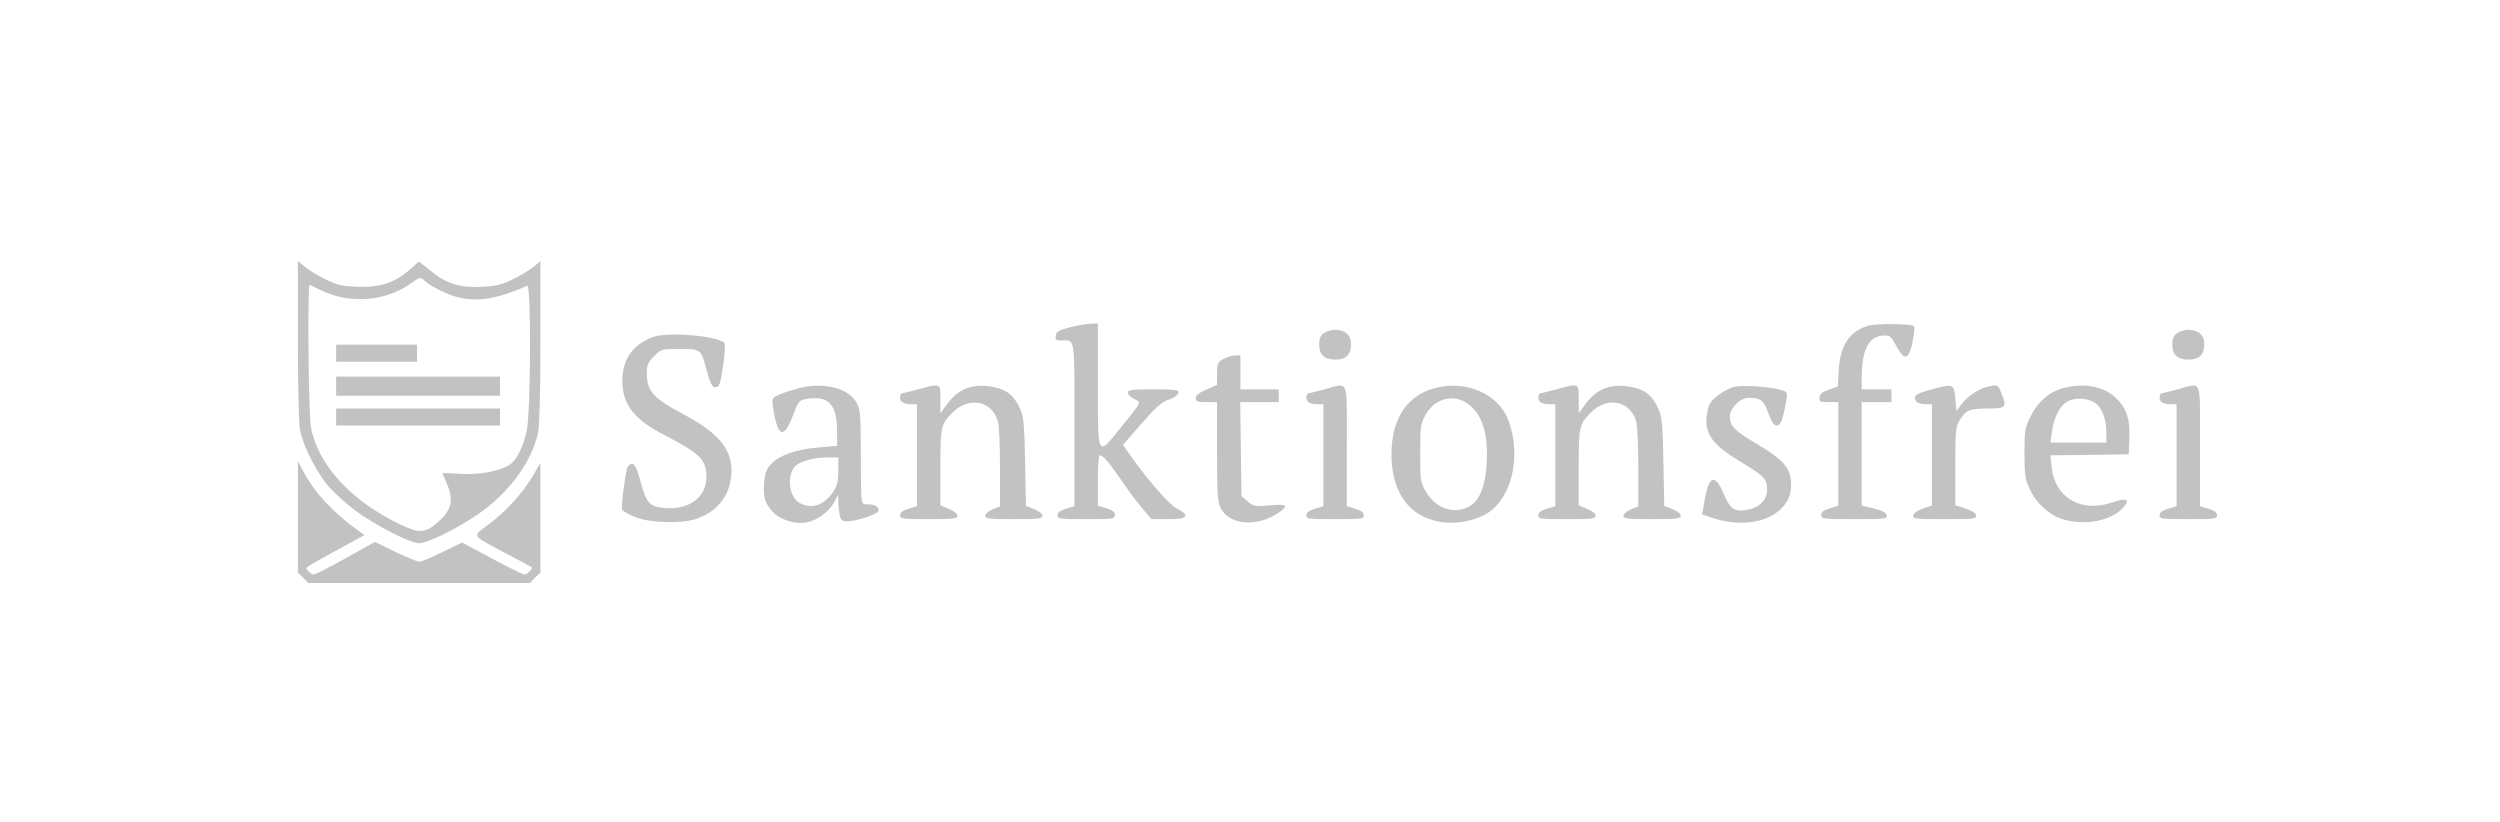
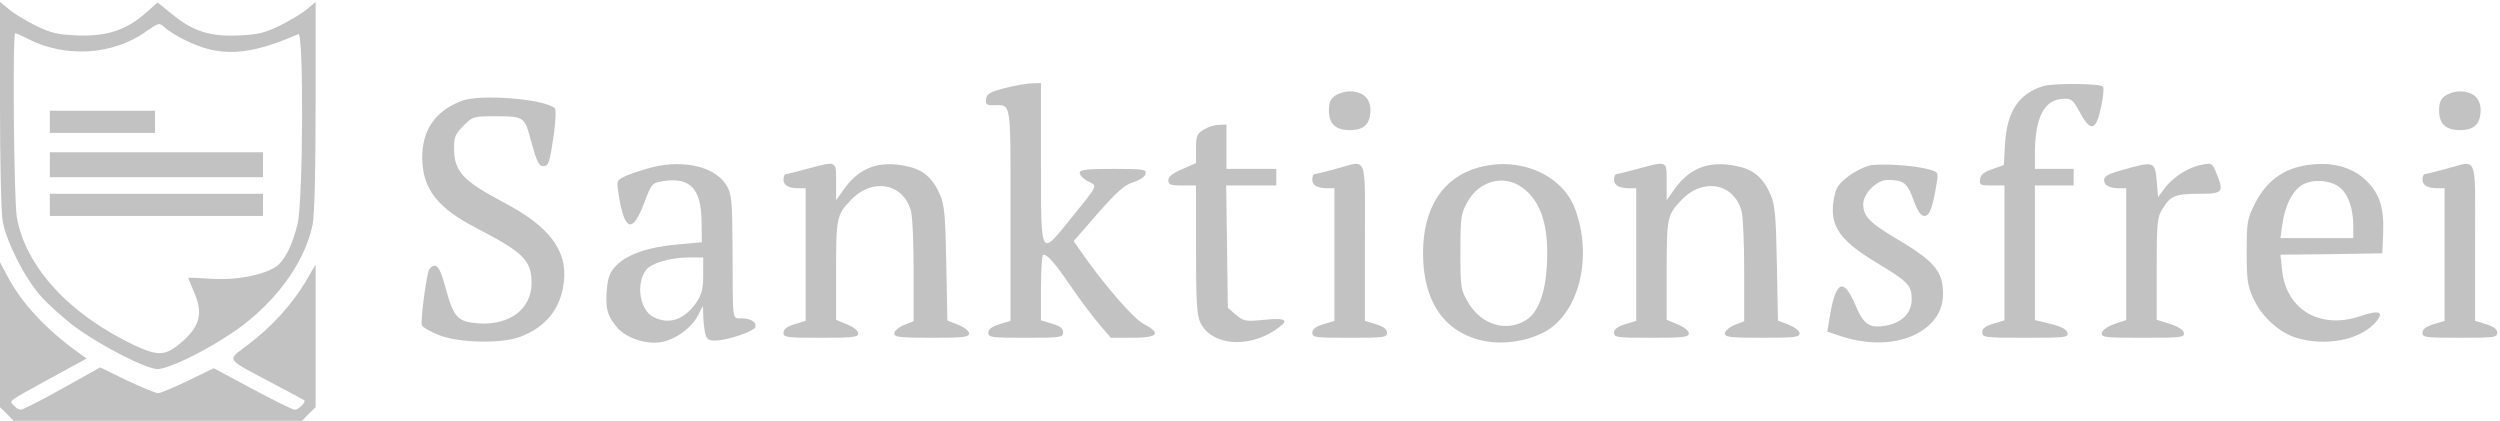
- <svg xmlns="http://www.w3.org/2000/svg" version="1.0" width="1175pt" height="386pt" viewBox="0 0 1175 386" preserveAspectRatio="xMidYMid meet">
-   <g transform="translate(0,386) scale(0.1,-0.1)" fill="#c2c2c2" stroke="none">
-     <path d="M1400 2263 c0 -204 4 -395 10 -424 14 -74 79 -203 137 -268 26 -30 83 -81 126 -113 93 -68 255 -151 296 -151 38 0 166 61 267 129 151 100 264 251 293 392 7 33 11 196 11 429 l0 376 -32 -27 c-18 -15 -62 -41 -98 -59 -54 -26 -79 -32 -147 -35 -103 -5 -166 15 -239 75 l-55 44 -45 -40 c-69 -60 -140 -83 -244 -79 -71 3 -95 8 -150 35 -36 18 -80 44 -97 59 l-33 27 0 -370z m667 233 c126 -64 231 -58 411 21 19 8 17 -600 -3 -685 -19 -79 -47 -134 -79 -156 -49 -31 -145 -49 -233 -43 -46 3 -83 5 -83 3 0 -2 10 -25 21 -51 32 -73 22 -119 -35 -172 -66 -60 -91 -62 -183 -19 -233 111 -390 282 -422 460 -11 60 -16 666 -6 666 3 0 24 -9 45 -20 136 -70 307 -59 426 25 48 34 49 34 69 16 11 -11 43 -31 72 -45z" />
-     <path d="M1580 2200 l0 -40 190 0 190 0 0 40 0 40 -190 0 -190 0 0 -40z" />
-     <path d="M1580 2045 l0 -45 385 0 385 0 0 45 0 45 -385 0 -385 0 0 -45z" />
-     <path d="M1580 1900 l0 -40 385 0 385 0 0 40 0 40 -385 0 -385 0 0 -40z" />
-     <path d="M5030 2322 c-54 -14 -66 -21 -68 -39 -3 -20 1 -23 26 -23 66 0 62 26 62 -396 l0 -383 -40 -12 c-28 -9 -40 -18 -40 -31 0 -17 11 -18 135 -18 127 0 135 1 135 20 0 14 -11 22 -40 31 l-40 12 0 119 c0 65 4 118 8 118 16 0 40 -27 97 -110 32 -47 78 -109 102 -137 l45 -53 79 0 c92 0 105 16 40 50 -36 18 -145 143 -227 262 l-26 37 87 100 c70 79 96 103 129 113 24 8 42 20 44 31 3 15 -8 17 -117 17 -100 0 -121 -3 -121 -15 0 -8 14 -22 30 -30 35 -18 40 -8 -65 -138 -108 -134 -105 -140 -105 203 l0 290 -32 -1 c-18 0 -62 -8 -98 -17z" />
-     <path d="M8780 2329 c-88 -27 -131 -91 -138 -210 l-4 -75 -42 -15 c-29 -10 -42 -20 -44 -36 -3 -21 1 -23 42 -23 l46 0 0 -243 0 -244 -40 -12 c-29 -9 -40 -17 -40 -31 0 -19 8 -20 156 -20 143 0 155 1 152 18 -2 12 -21 22 -61 32 l-57 14 0 243 0 243 70 0 70 0 0 30 0 30 -70 0 -70 0 0 58 c1 129 34 192 101 195 30 2 36 -2 61 -48 39 -73 59 -68 77 18 8 37 11 70 7 74 -11 12 -179 13 -216 2z" />
-     <path d="M6222 2294 c-16 -11 -22 -25 -22 -53 0 -49 24 -71 77 -71 50 0 73 23 73 73 0 42 -28 67 -75 67 -17 0 -41 -7 -53 -16z" />
-     <path d="M10232 2294 c-16 -11 -22 -25 -22 -53 0 -49 24 -71 77 -71 50 0 73 23 73 73 0 42 -28 67 -75 67 -17 0 -41 -7 -53 -16z" />
-     <path d="M3068 2276 c-96 -37 -143 -105 -143 -206 1 -112 54 -181 198 -255 168 -87 197 -116 197 -197 0 -94 -79 -154 -192 -146 -75 6 -89 20 -118 126 -17 63 -27 82 -40 82 -10 0 -20 -10 -23 -22 -13 -54 -28 -181 -23 -193 2 -7 31 -23 63 -36 73 -28 223 -31 291 -6 95 36 149 104 159 201 12 113 -54 199 -218 285 -149 79 -179 112 -179 197 0 39 5 51 34 80 33 33 37 34 108 34 114 0 112 1 138 -96 18 -66 27 -84 41 -84 21 0 24 10 40 118 6 48 8 87 3 91 -38 34 -269 52 -336 27z" />
-     <path d="M5748 2172 c-25 -15 -28 -23 -28 -69 l0 -52 -50 -22 c-35 -15 -50 -27 -50 -40 0 -16 8 -19 50 -19 l50 0 0 -231 c0 -186 3 -237 15 -263 39 -82 166 -96 268 -30 57 37 48 47 -36 39 -69 -7 -75 -5 -103 18 l-29 25 -3 221 -3 221 90 0 91 0 0 30 0 30 -90 0 -90 0 0 80 0 80 -27 -1 c-16 0 -40 -8 -55 -17z" />
-     <path d="M3760 2037 c-30 -8 -72 -21 -94 -30 -38 -17 -39 -18 -33 -60 21 -141 50 -155 93 -42 28 74 29 74 71 81 96 14 135 -27 137 -143 l1 -78 -88 -8 c-105 -9 -183 -36 -222 -77 -22 -23 -29 -41 -33 -84 -6 -71 2 -98 38 -140 35 -39 108 -62 162 -51 50 10 105 51 127 92 l20 38 1 -31 c0 -17 3 -46 6 -63 6 -27 11 -31 37 -31 43 0 138 32 145 48 6 18 -15 32 -50 32 -34 0 -31 -16 -32 245 -1 181 -3 203 -21 234 -39 67 -150 95 -265 68z m180 -390 c0 -50 -5 -70 -25 -100 -43 -62 -99 -81 -155 -52 -49 25 -64 119 -27 169 18 25 84 45 150 46 l57 0 0 -63z" />
-     <path d="M4315 2030 c-38 -10 -73 -19 -77 -19 -5 -1 -8 -10 -8 -20 0 -21 19 -31 56 -31 l24 0 0 -240 0 -239 -40 -12 c-28 -9 -40 -18 -40 -31 0 -17 11 -18 135 -18 116 0 135 2 135 16 0 9 -17 23 -40 32 l-40 17 0 178 c0 190 2 201 53 254 77 82 189 62 217 -38 6 -19 10 -116 10 -216 l0 -183 -35 -14 c-19 -8 -35 -22 -35 -30 0 -14 20 -16 135 -16 116 0 135 2 135 16 0 9 -17 22 -39 31 l-39 15 -4 207 c-3 168 -7 213 -22 246 -27 63 -62 93 -123 105 -97 21 -168 -5 -223 -81 l-30 -42 0 66 c0 78 3 76 -105 47z" />
-     <path d="M6225 2030 c-38 -10 -73 -19 -77 -19 -5 -1 -8 -10 -8 -20 0 -21 19 -31 56 -31 l24 0 0 -240 0 -239 -40 -12 c-28 -9 -40 -18 -40 -31 0 -17 11 -18 135 -18 124 0 135 1 135 18 0 13 -12 22 -40 31 l-40 12 0 284 c0 326 12 296 -105 265z" />
-     <path d="M6740 2035 c-129 -36 -200 -146 -200 -310 0 -174 77 -286 218 -316 75 -16 168 0 231 38 118 73 163 271 100 439 -47 124 -201 190 -349 149z m159 -73 c69 -50 97 -143 88 -285 -6 -99 -32 -165 -73 -192 -71 -46 -163 -19 -210 61 -28 47 -29 54 -29 184 0 125 2 138 25 180 43 78 133 101 199 52z" />
-     <path d="M7315 2030 c-38 -10 -73 -19 -77 -19 -5 -1 -8 -10 -8 -20 0 -21 19 -31 56 -31 l24 0 0 -240 0 -239 -40 -12 c-28 -9 -40 -18 -40 -31 0 -17 11 -18 135 -18 116 0 135 2 135 16 0 9 -17 23 -40 32 l-40 17 0 178 c0 190 2 201 53 254 77 82 189 62 217 -38 6 -19 10 -116 10 -216 l0 -183 -35 -14 c-19 -8 -35 -22 -35 -30 0 -14 20 -16 135 -16 116 0 135 2 135 16 0 9 -17 22 -39 31 l-39 15 -4 207 c-3 168 -7 213 -22 246 -27 63 -62 93 -123 105 -97 21 -168 -5 -223 -81 l-30 -42 0 66 c0 78 3 76 -105 47z" />
-     <path d="M8148 2041 c-48 -16 -98 -52 -113 -81 -8 -16 -15 -51 -15 -79 0 -70 40 -118 155 -188 118 -71 130 -83 130 -134 0 -49 -34 -84 -92 -95 -60 -11 -82 3 -112 76 -44 102 -72 85 -94 -57 l-7 -41 48 -16 c116 -38 228 -28 302 25 52 38 74 87 67 152 -6 63 -42 101 -164 173 -100 59 -123 83 -123 127 0 38 49 87 87 87 59 0 72 -10 94 -71 16 -43 27 -59 40 -59 19 0 30 31 44 117 7 42 6 42 -32 52 -54 15 -183 22 -215 12z" />
-     <path d="M9073 2028 c-56 -15 -73 -24 -73 -38 0 -20 19 -30 56 -30 l24 0 0 -238 0 -238 -42 -14 c-25 -9 -44 -22 -46 -32 -3 -17 9 -18 148 -18 139 0 151 1 148 18 -2 10 -21 23 -50 32 l-48 15 0 184 c0 169 2 186 21 217 29 47 46 54 133 54 86 0 90 6 61 76 -14 35 -17 36 -52 29 -47 -8 -105 -45 -135 -86 l-23 -31 -5 59 c-6 70 -11 71 -117 41z" />
-     <path d="M9697 2036 c-66 -18 -117 -62 -152 -131 -28 -56 -30 -67 -30 -175 0 -100 3 -122 24 -168 30 -66 95 -125 158 -143 103 -30 221 -8 278 51 41 43 23 53 -50 28 -144 -49 -267 23 -282 165 l-6 57 184 2 184 3 3 75 c4 93 -15 146 -67 193 -58 53 -148 68 -244 43z m159 -77 c28 -26 44 -76 44 -136 l0 -43 -131 0 -132 0 7 51 c10 71 40 127 79 145 42 19 103 11 133 -17z" />
-     <path d="M10235 2030 c-38 -10 -73 -19 -77 -19 -5 -1 -8 -10 -8 -20 0 -21 19 -31 56 -31 l24 0 0 -240 0 -239 -40 -12 c-28 -9 -40 -18 -40 -31 0 -17 11 -18 135 -18 124 0 135 1 135 18 0 13 -12 22 -40 31 l-40 12 0 284 c0 326 12 296 -105 265z" />
-     <path d="M1400 1431 l0 -262 25 -24 24 -25 521 0 521 0 24 25 25 24 0 258 0 258 -37 -64 c-49 -81 -123 -163 -207 -226 -78 -59 -85 -47 84 -137 63 -33 117 -62 119 -64 7 -6 -21 -34 -34 -34 -8 0 -76 34 -153 75 l-140 75 -93 -45 c-51 -25 -100 -45 -108 -45 -9 0 -59 21 -113 46 l-96 47 -138 -77 c-75 -42 -142 -76 -149 -76 -7 0 -18 7 -26 16 -15 18 -28 9 139 101 l125 68 -28 20 c-120 86 -207 180 -259 279 l-26 49 0 -262z" />
+ <svg xmlns="http://www.w3.org/2000/svg" version="1.0" width="903pt" height="152pt" viewBox="0 0 903 152" preserveAspectRatio="xMidYMid meet">
+   <g transform="translate(0,152) scale(0.1,-0.1)" fill="#C2C2C2" stroke="none">
+     <path d="M0 1143 c0 -204 4 -395 10 -424 14 -74 79 -203 137 -268 26 -30 83 -81 126 -113 93 -68 255 -151 296 -151 38 0 166 61 267 129 151 100 264 251 293 392 7 33 11 196 11 429 l0 376 -32 -27 c-18 -15 -62 -41 -98 -59 -54 -26 -79 -32 -147 -35 -103 -5 -166 15 -239 75 l-55 44 -45 -40 c-69 -60 -140 -83 -244 -79 -71 3 -95 8 -150 35 -36 18 -80 44 -97 59 l-33 27 0 -370z m667 233 c126 -64 231 -58 411 21 19 8 17 -600 -3 -685 -19 -79 -47 -134 -79 -156 -49 -31 -145 -49 -233 -43 -46 3 -83 5 -83 3 0 -2 10 -25 21 -51 32 -73 22 -119 -35 -172 -66 -60 -91 -62 -183 -19 -233 111 -390 282 -422 460 -11 60 -16 666 -6 666 3 0 24 -9 45 -20 136 -70 307 -59 426 25 48 34 49 34 69 16 11 -11 43 -31 72 -45z" />
+     <path d="M180 1080 l0 -40 190 0 190 0 0 40 0 40 -190 0 -190 0 0 -40z" />
+     <path d="M180 925 l0 -45 385 0 385 0 0 45 0 45 -385 0 -385 0 0 -45z" />
+     <path d="M180 780 l0 -40 385 0 385 0 0 40 0 40 -385 0 -385 0 0 -40z" />
+     <path d="M3630 1202 c-54 -14 -66 -21 -68 -39 -3 -20 1 -23 26 -23 66 0 62 26 62 -396 l0 -383 -40 -12 c-28 -9 -40 -18 -40 -31 0 -17 11 -18 135 -18 127 0 135 1 135 20 0 14 -11 22 -40 31 l-40 12 0 119 c0 65 4 118 8 118 16 0 40 -27 97 -110 32 -47 78 -109 102 -137 l45 -53 79 0 c92 0 105 16 40 50 -36 18 -145 143 -227 262 l-26 37 87 100 c70 79 96 103 129 113 24 8 42 20 44 31 3 15 -8 17 -117 17 -100 0 -121 -3 -121 -15 0 -8 14 -22 30 -30 35 -18 40 -8 -65 -138 -108 -134 -105 -140 -105 203 l0 290 -32 -1 c-18 0 -62 -8 -98 -17z" />
+     <path d="M7380 1209 c-88 -27 -131 -91 -138 -210 l-4 -75 -42 -15 c-29 -10 -42 -20 -44 -36 -3 -21 1 -23 42 -23 l46 0 0 -243 0 -244 -40 -12 c-29 -9 -40 -17 -40 -31 0 -19 8 -20 156 -20 143 0 155 1 152 17 -2 13 -21 23 -61 33 l-57 14 0 243 0 243 70 0 70 0 0 30 0 30 -70 0 -70 0 0 58 c1 129 34 192 101 195 30 2 36 -2 61 -48 39 -73 59 -68 77 18 8 37 11 70 7 74 -11 12 -179 13 -216 2z" />
+     <path d="M4822 1174 c-16 -11 -22 -25 -22 -53 0 -49 24 -71 77 -71 50 0 73 23 73 73 0 42 -28 67 -75 67 -17 0 -41 -7 -53 -16z" />
+     <path d="M8832 1174 c-16 -11 -22 -25 -22 -53 0 -49 24 -71 77 -71 50 0 73 23 73 73 0 42 -28 67 -75 67 -17 0 -41 -7 -53 -16z" />
+     <path d="M1668 1156 c-96 -37 -143 -105 -143 -206 1 -112 54 -181 198 -255 168 -87 197 -116 197 -197 0 -94 -79 -154 -192 -146 -75 6 -89 20 -118 126 -17 63 -27 82 -40 82 -10 0 -20 -10 -23 -22 -13 -54 -28 -181 -23 -193 2 -7 31 -23 63 -36 73 -28 223 -31 291 -6 95 36 149 104 159 201 12 113 -54 199 -218 285 -149 79 -179 112 -179 197 0 39 5 51 34 80 33 33 37 34 108 34 114 0 112 1 138 -96 18 -66 27 -84 41 -84 21 0 24 10 40 118 6 48 8 87 3 91 -38 34 -269 52 -336 27z" />
+     <path d="M4348 1052 c-25 -15 -28 -23 -28 -69 l0 -52 -50 -22 c-35 -15 -50 -27 -50 -40 0 -16 8 -19 50 -19 l50 0 0 -231 c0 -186 3 -237 15 -263 39 -82 166 -96 268 -30 57 37 48 47 -36 39 -69 -7 -75 -5 -103 18 l-29 25 -3 221 -3 221 90 0 91 0 0 30 0 30 -90 0 -90 0 0 80 0 80 -27 -1 c-16 0 -40 -8 -55 -17z" />
+     <path d="M2360 917 c-30 -8 -72 -21 -94 -30 -38 -17 -39 -18 -33 -60 21 -141 50 -155 93 -42 28 74 29 74 71 81 96 14 135 -27 137 -143 l1 -78 -88 -8 c-105 -9 -183 -36 -222 -77 -22 -23 -29 -41 -33 -84 -6 -71 2 -98 38 -140 35 -39 108 -62 162 -51 50 10 105 51 127 92 l20 38 1 -31 c0 -17 3 -46 6 -63 6 -27 11 -31 37 -31 43 0 138 32 145 48 6 18 -15 32 -50 32 -34 0 -31 -16 -32 245 -1 181 -3 203 -21 234 -39 67 -150 95 -265 68z m180 -390 c0 -50 -5 -70 -25 -100 -43 -62 -99 -81 -155 -52 -49 25 -64 119 -27 169 18 25 84 45 150 46 l57 0 0 -63z" />
+     <path d="M2915 910 c-38 -10 -73 -19 -77 -19 -5 -1 -8 -10 -8 -20 0 -21 19 -31 56 -31 l24 0 0 -240 0 -239 -40 -12 c-28 -9 -40 -18 -40 -31 0 -17 11 -18 135 -18 116 0 135 2 135 16 0 9 -17 23 -40 32 l-40 17 0 178 c0 190 2 201 53 254 77 82 189 62 217 -38 6 -19 10 -116 10 -216 l0 -183 -35 -14 c-19 -8 -35 -22 -35 -30 0 -14 20 -16 135 -16 116 0 135 2 135 16 0 9 -17 22 -39 31 l-39 15 -4 207 c-3 168 -7 213 -22 246 -27 63 -62 93 -123 105 -97 21 -168 -5 -223 -81 l-30 -42 0 66 c0 78 3 76 -105 47z" />
+     <path d="M4825 910 c-38 -10 -73 -19 -77 -19 -5 -1 -8 -10 -8 -20 0 -21 19 -31 56 -31 l24 0 0 -240 0 -239 -40 -12 c-28 -9 -40 -18 -40 -31 0 -17 11 -18 135 -18 124 0 135 1 135 18 0 13 -12 22 -40 31 l-40 12 0 284 c0 326 12 296 -105 265z" />
+     <path d="M5340 915 c-129 -36 -200 -146 -200 -310 0 -174 77 -286 218 -316 75 -16 168 0 231 38 118 73 163 271 100 439 -47 124 -201 190 -349 149z m159 -73 c69 -50 97 -143 88 -285 -6 -99 -32 -165 -73 -192 -71 -46 -163 -19 -210 61 -28 47 -29 54 -29 184 0 125 2 138 25 180 43 78 133 101 199 52z" />
+     <path d="M5915 910 c-38 -10 -73 -19 -77 -19 -5 -1 -8 -10 -8 -20 0 -21 19 -31 56 -31 l24 0 0 -240 0 -239 -40 -12 c-28 -9 -40 -18 -40 -31 0 -17 11 -18 135 -18 116 0 135 2 135 16 0 9 -17 23 -40 32 l-40 17 0 178 c0 190 2 201 53 254 77 82 189 62 217 -38 6 -19 10 -116 10 -216 l0 -183 -35 -14 c-19 -8 -35 -22 -35 -30 0 -14 20 -16 135 -16 116 0 135 2 135 16 0 9 -17 22 -39 31 l-39 15 -4 207 c-3 168 -7 213 -22 246 -27 63 -62 93 -123 105 -97 21 -168 -5 -223 -81 l-30 -42 0 66 c0 78 3 76 -105 47z" />
+     <path d="M6748 921 c-48 -16 -98 -52 -113 -81 -8 -16 -15 -51 -15 -79 0 -70 40 -118 155 -188 118 -71 130 -83 130 -134 0 -49 -34 -84 -92 -95 -60 -11 -82 3 -112 76 -44 102 -72 85 -94 -57 l-7 -41 48 -16 c116 -38 228 -28 302 25 52 38 74 87 67 152 -6 63 -42 101 -164 173 -100 59 -123 83 -123 127 0 38 49 87 87 87 59 0 72 -10 94 -71 16 -43 27 -59 40 -59 19 0 30 31 44 117 7 42 6 42 -32 52 -54 15 -183 22 -215 12z" />
+     <path d="M7673 908 c-56 -15 -73 -24 -73 -38 0 -20 19 -30 56 -30 l24 0 0 -238 0 -238 -42 -14 c-25 -9 -44 -22 -46 -32 -3 -17 9 -18 148 -18 139 0 151 1 148 18 -2 10 -21 23 -50 32 l-48 15 0 184 c0 169 2 186 21 217 29 47 46 54 133 54 86 0 90 6 61 76 -14 35 -17 36 -52 29 -47 -8 -105 -45 -135 -86 l-23 -31 -5 59 c-6 70 -11 71 -117 41z" />
+     <path d="M8297 916 c-66 -18 -117 -62 -152 -131 -28 -56 -30 -67 -30 -175 0 -100 3 -122 24 -168 30 -66 95 -125 158 -143 103 -30 221 -8 278 51 41 43 23 53 -50 28 -144 -49 -267 23 -282 165 l-6 57 184 2 184 3 3 75 c4 93 -15 146 -67 193 -58 53 -148 68 -244 43z m159 -77 c28 -26 44 -76 44 -136 l0 -43 -131 0 -132 0 7 51 c10 71 40 127 79 145 42 19 103 11 133 -17z" />
+     <path d="M8835 910 c-38 -10 -73 -19 -77 -19 -5 -1 -8 -10 -8 -20 0 -21 19 -31 56 -31 l24 0 0 -240 0 -239 -40 -12 c-28 -9 -40 -18 -40 -31 0 -17 11 -18 135 -18 124 0 135 1 135 18 0 13 -12 22 -40 31 l-40 12 0 284 c0 326 12 296 -105 265z" />
+     <path d="M0 311 l0 -262 25 -24 24 -25 521 0 521 0 24 25 25 24 0 258 0 258 -37 -64 c-49 -81 -123 -163 -207 -226 -78 -59 -85 -47 84 -137 63 -33 117 -62 119 -64 7 -6 -21 -34 -34 -34 -8 0 -76 34 -153 75 l-140 75 -93 -45 c-51 -25 -100 -45 -108 -45 -9 0 -59 21 -113 46 l-96 47 -138 -77 c-75 -42 -142 -76 -149 -76 -7 0 -18 7 -26 16 -15 18 -28 9 139 101 l125 68 -28 20 c-120 86 -207 180 -259 279 l-26 49 0 -262z" />
  </g>
</svg>
